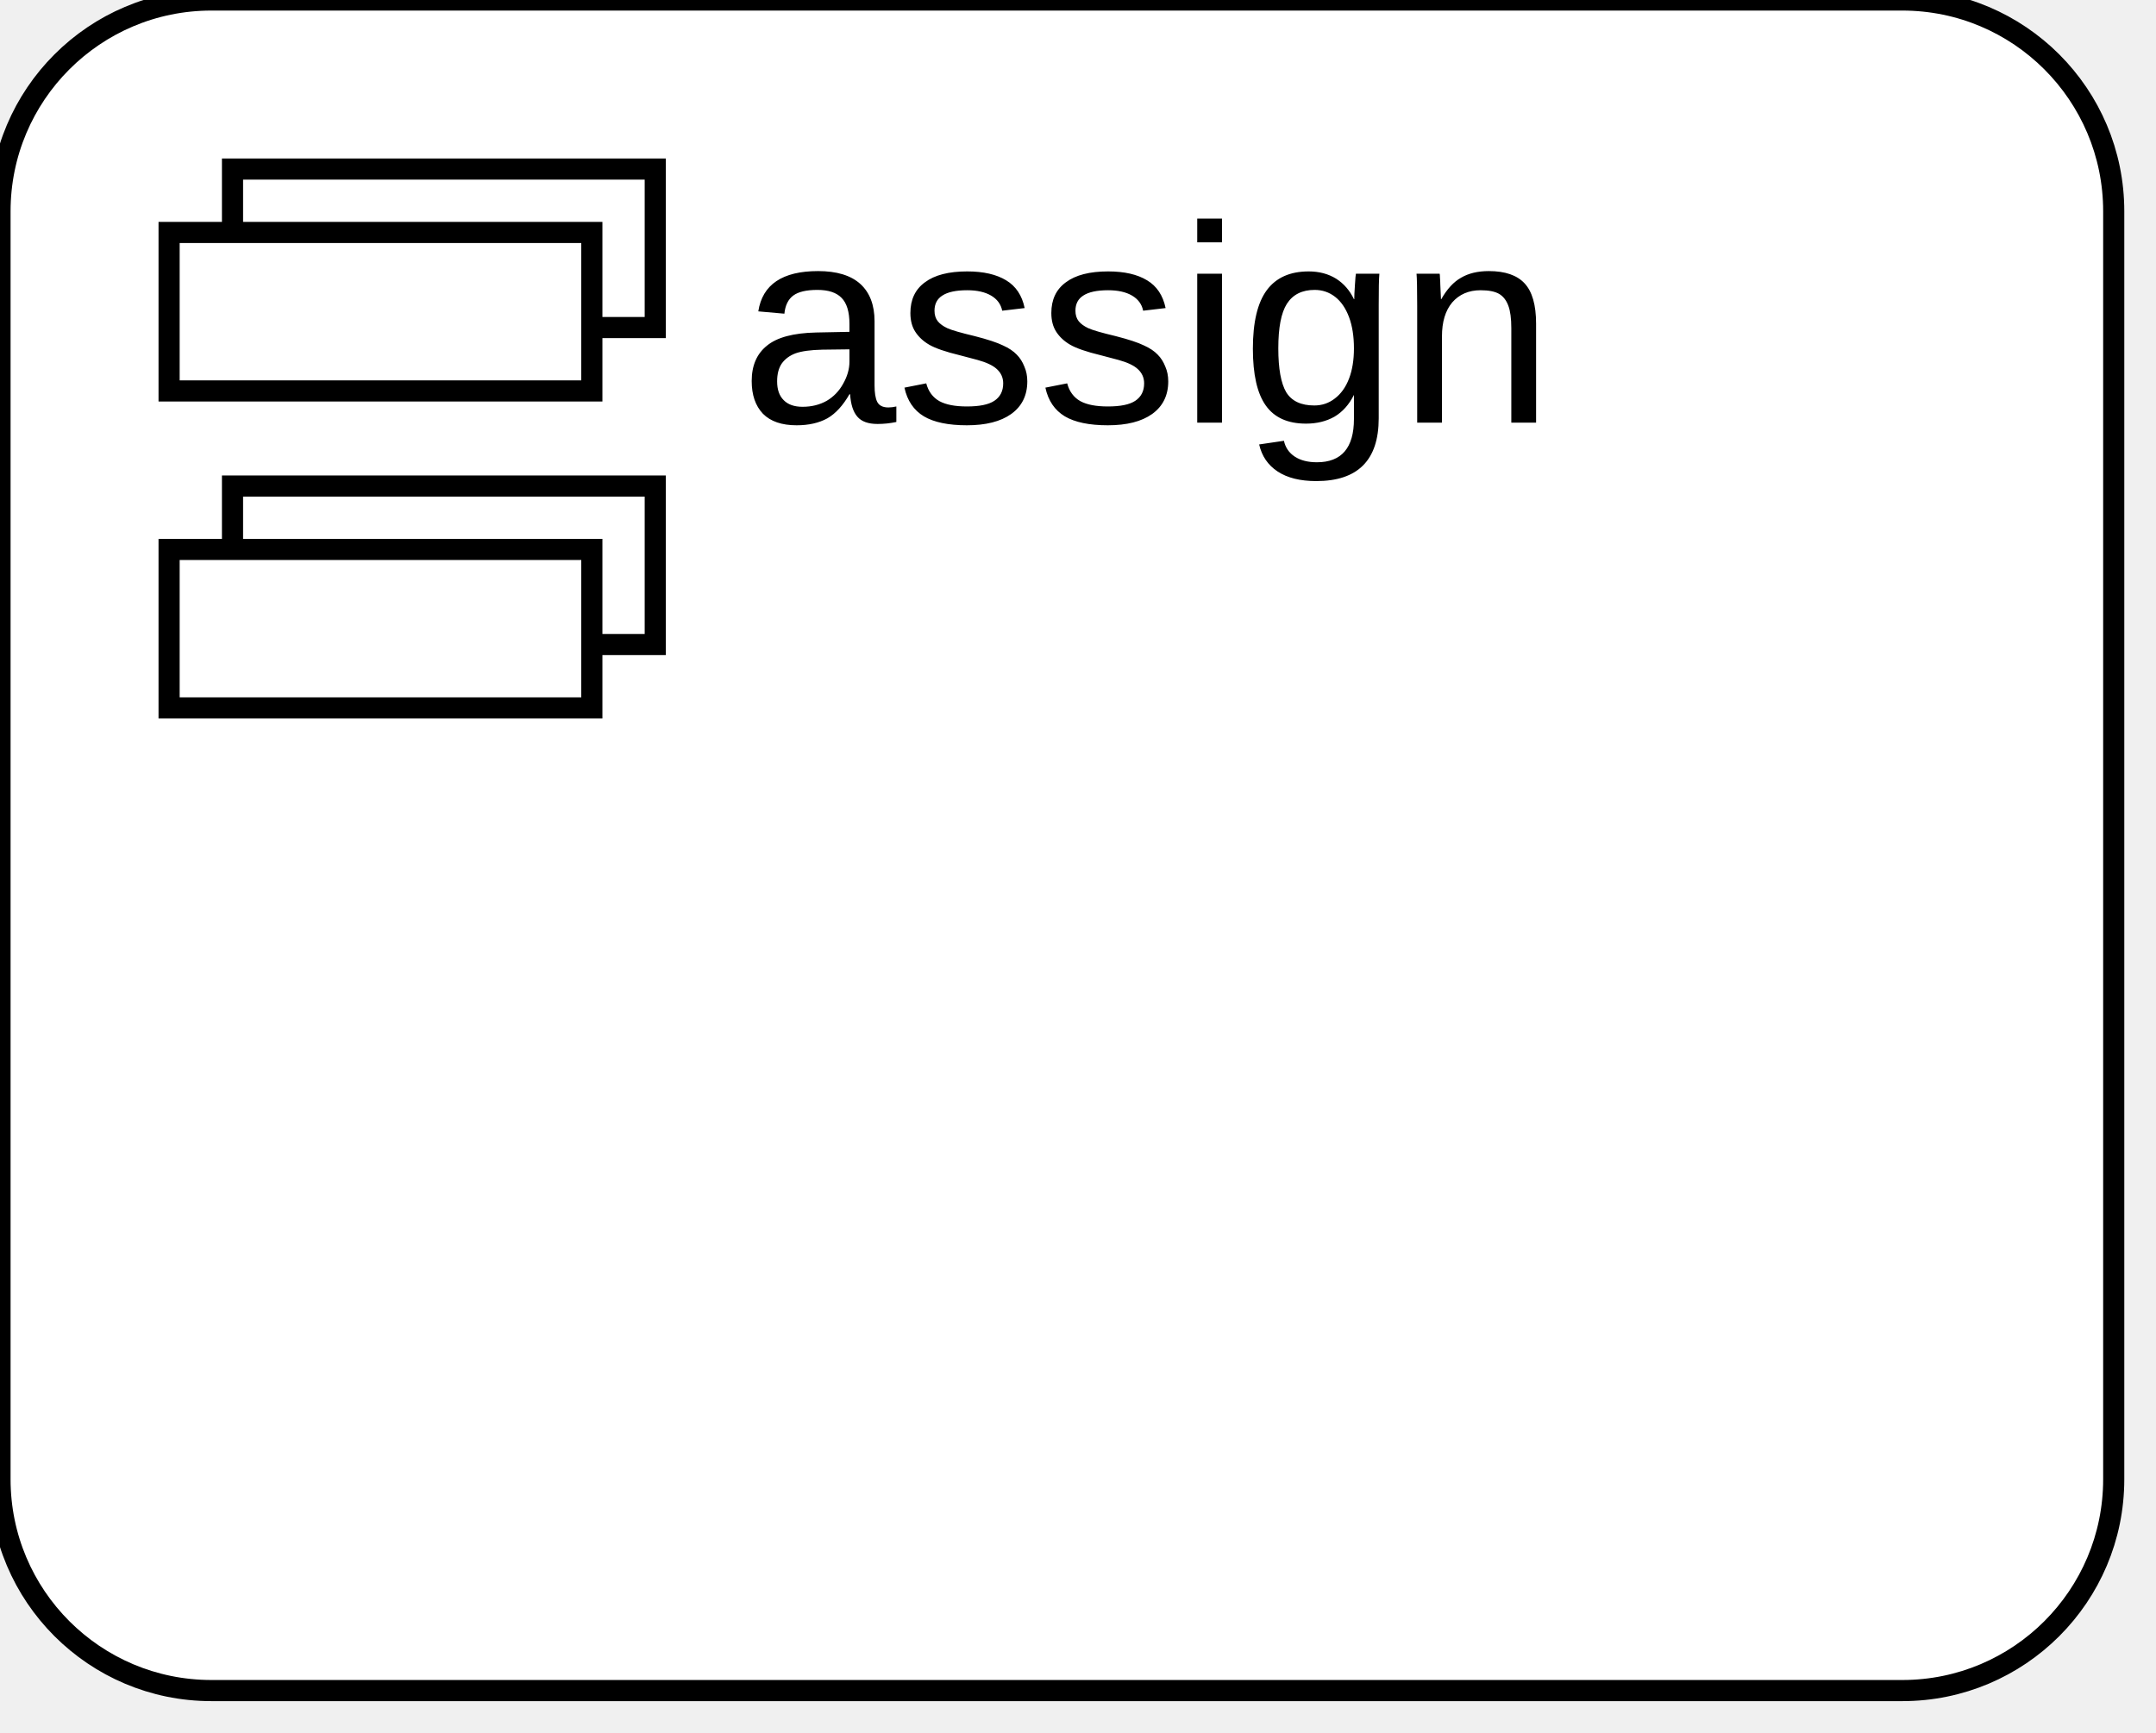
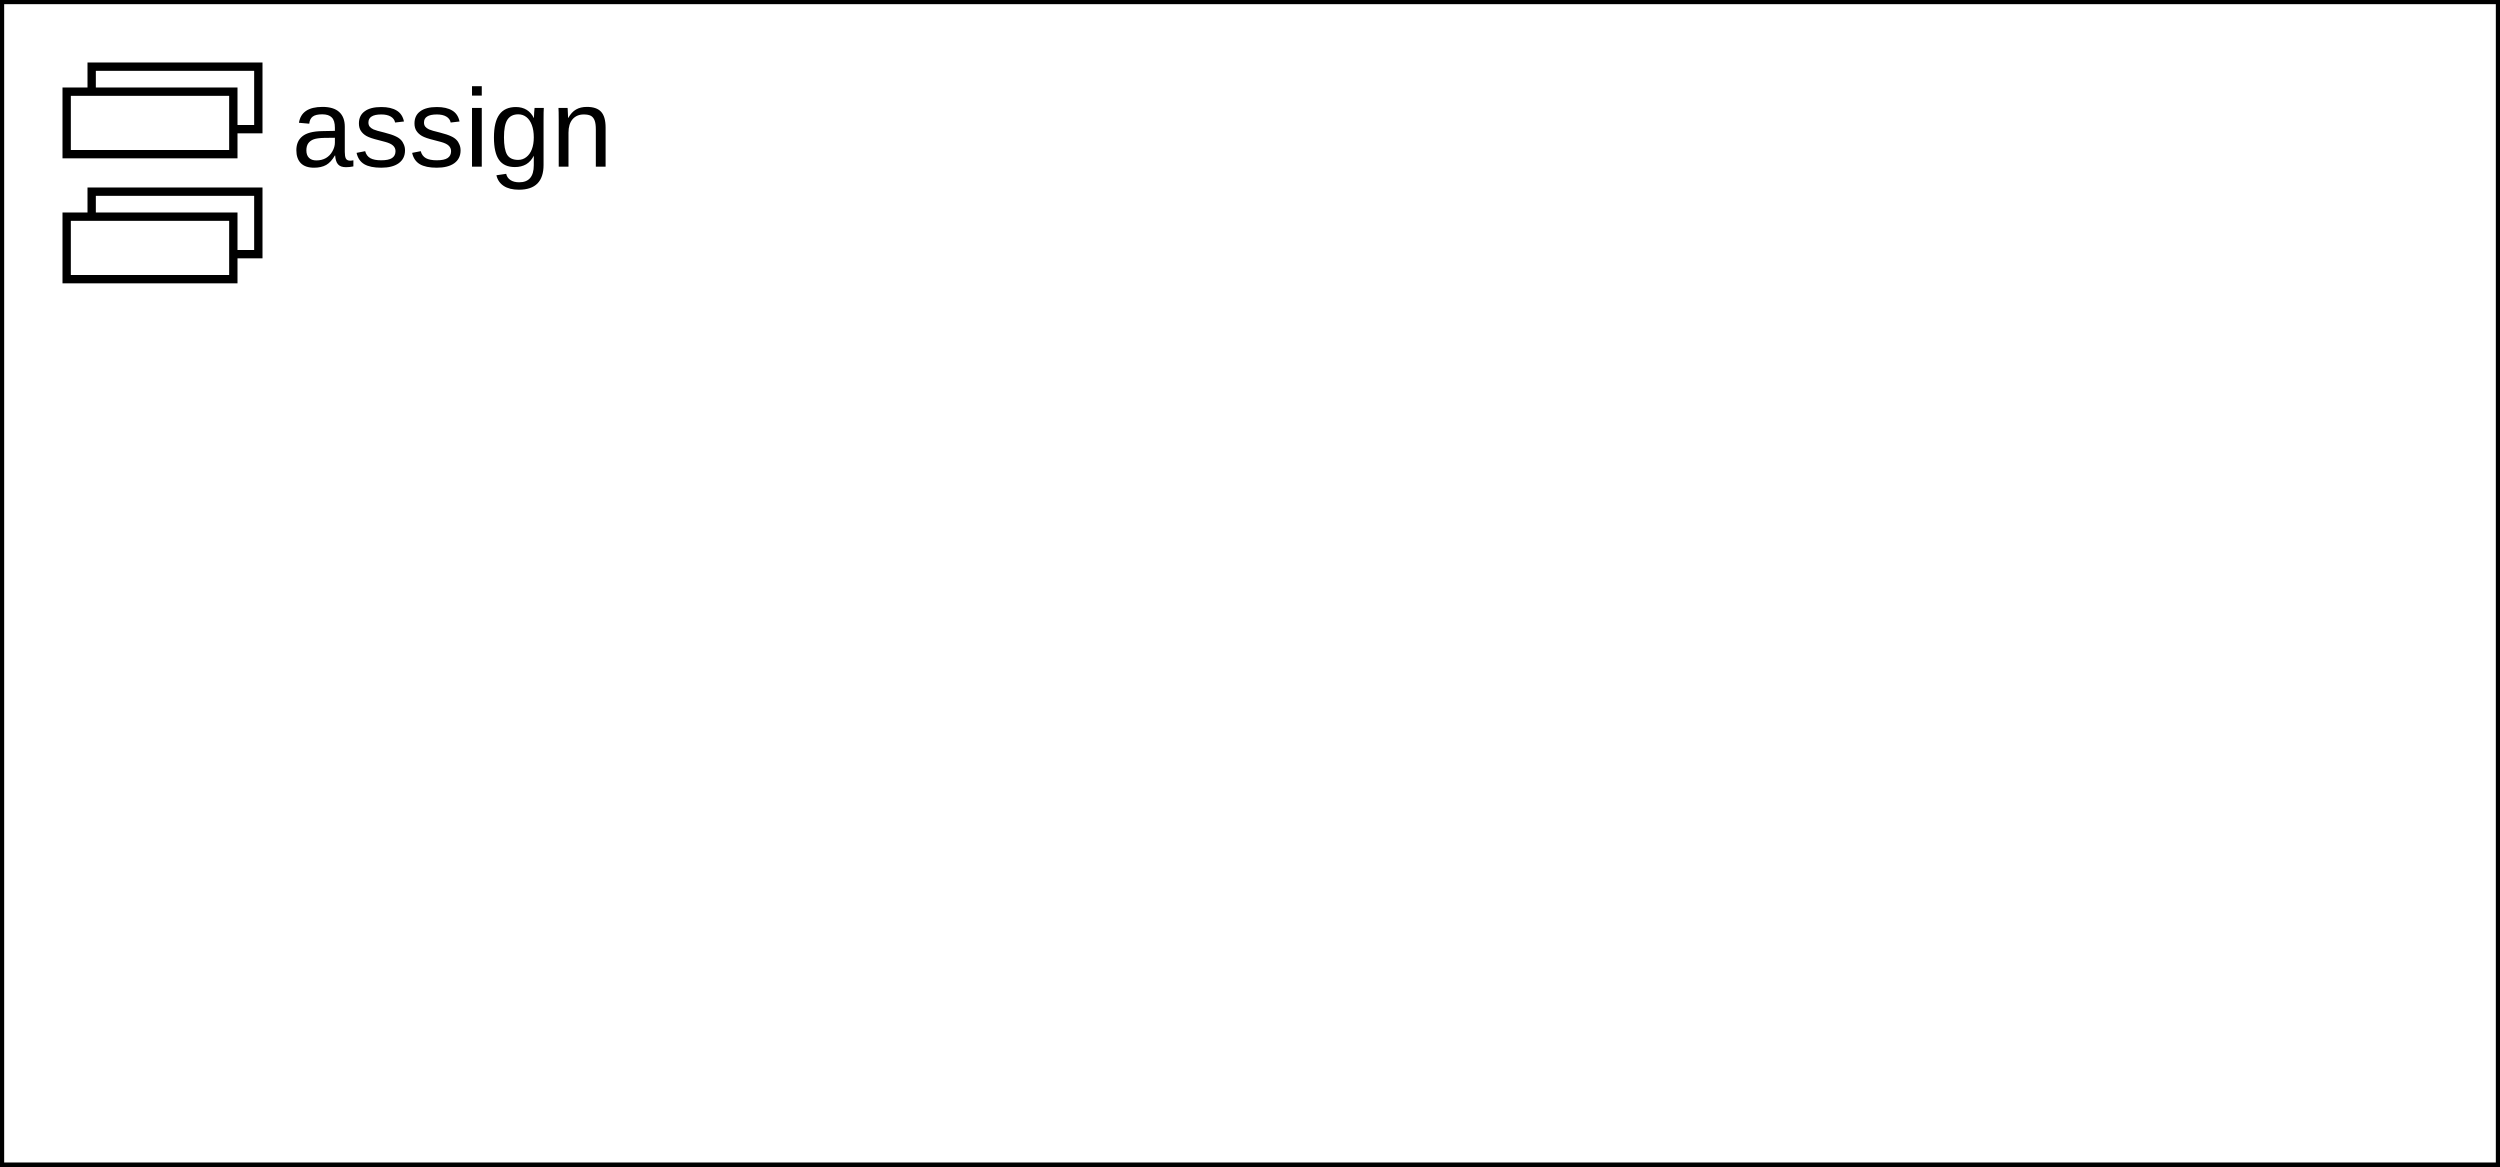
- <svg xmlns="http://www.w3.org/2000/svg" xmlns:ns1="http://www.b3mn.org/oryx" width="102" height="82" version="1.0">
-   <defs />
+ <svg xmlns="http://www.w3.org/2000/svg" xmlns:ns1="http://www.b3mn.org/oryx" height="140" width="300">
+   <defs>
+   </defs>
  <ns1:magnets>
-     <ns1:magnet ns1:cx="0" ns1:cy="40" ns1:anchors="left" />
-     <ns1:magnet ns1:cx="50" ns1:cy="80" ns1:anchors="bottom" />
-     <ns1:magnet ns1:cx="100" ns1:cy="40" ns1:anchors="right" />
-     <ns1:magnet ns1:cx="50" ns1:cy="0" ns1:anchors="top" />
-     <ns1:magnet ns1:cx="50" ns1:cy="40" ns1:default="yes" />
+     <ns1:magnet ns1:cx="150" ns1:cy="70" ns1:default="yes" />
+     <ns1:magnet ns1:cx="0" ns1:cy="70" ns1:anchors="left" />
+     <ns1:magnet ns1:cx="150" ns1:cy="140" ns1:anchors="bottom" />
+     <ns1:magnet ns1:cx="300" ns1:cy="70" ns1:anchors="right" />
+     <ns1:magnet ns1:cx="150" ns1:cy="0" ns1:anchors="top" />
  </ns1:magnets>
  <g>
-     <rect id="mainBody" ns1:resize="vertical horizontal" x="0" y="0" width="100" height="80" rx="10" ry="10" stroke="black" stroke-width="1" fill="white" />
+     <rect y="0" x="0" height="140" width="300" id="mainBody" ns1:resize="vertical horizontal" fill="white" stroke="black" stroke-width="1" />
    <text ns1:rotate="270" id="label" x="10" y="40" ns1:align="middle left" style="font-family:Arial; font-size: 8pt; fill:black;" xml:space="preserve" />
    <rect y="8" x="11" height="7.5" width="20" ns1:anchors="top left" style="fill:#ffffff;stroke:#000000;stroke-width:1" />
    <rect y="23" x="11" height="7.5" width="20" ns1:anchors="top left" style="fill:#ffffff;stroke:#000000;stroke-width:1" />
    <rect y="26" x="8" height="7.5" width="20" ns1:anchors="top left" style="fill:#ffffff;stroke:#000000;stroke-width:1" />
    <rect y="11" x="8" height="7.5" width="20" ns1:anchors="top left" style="fill:#ffffff;stroke:#000000;stroke-width:1" />
    <text ns1:anchors="top left" x="35" y="20" style="font-family:Arial; font-size: 10pt; fill:black;">assign</text>
  </g>
</svg>
